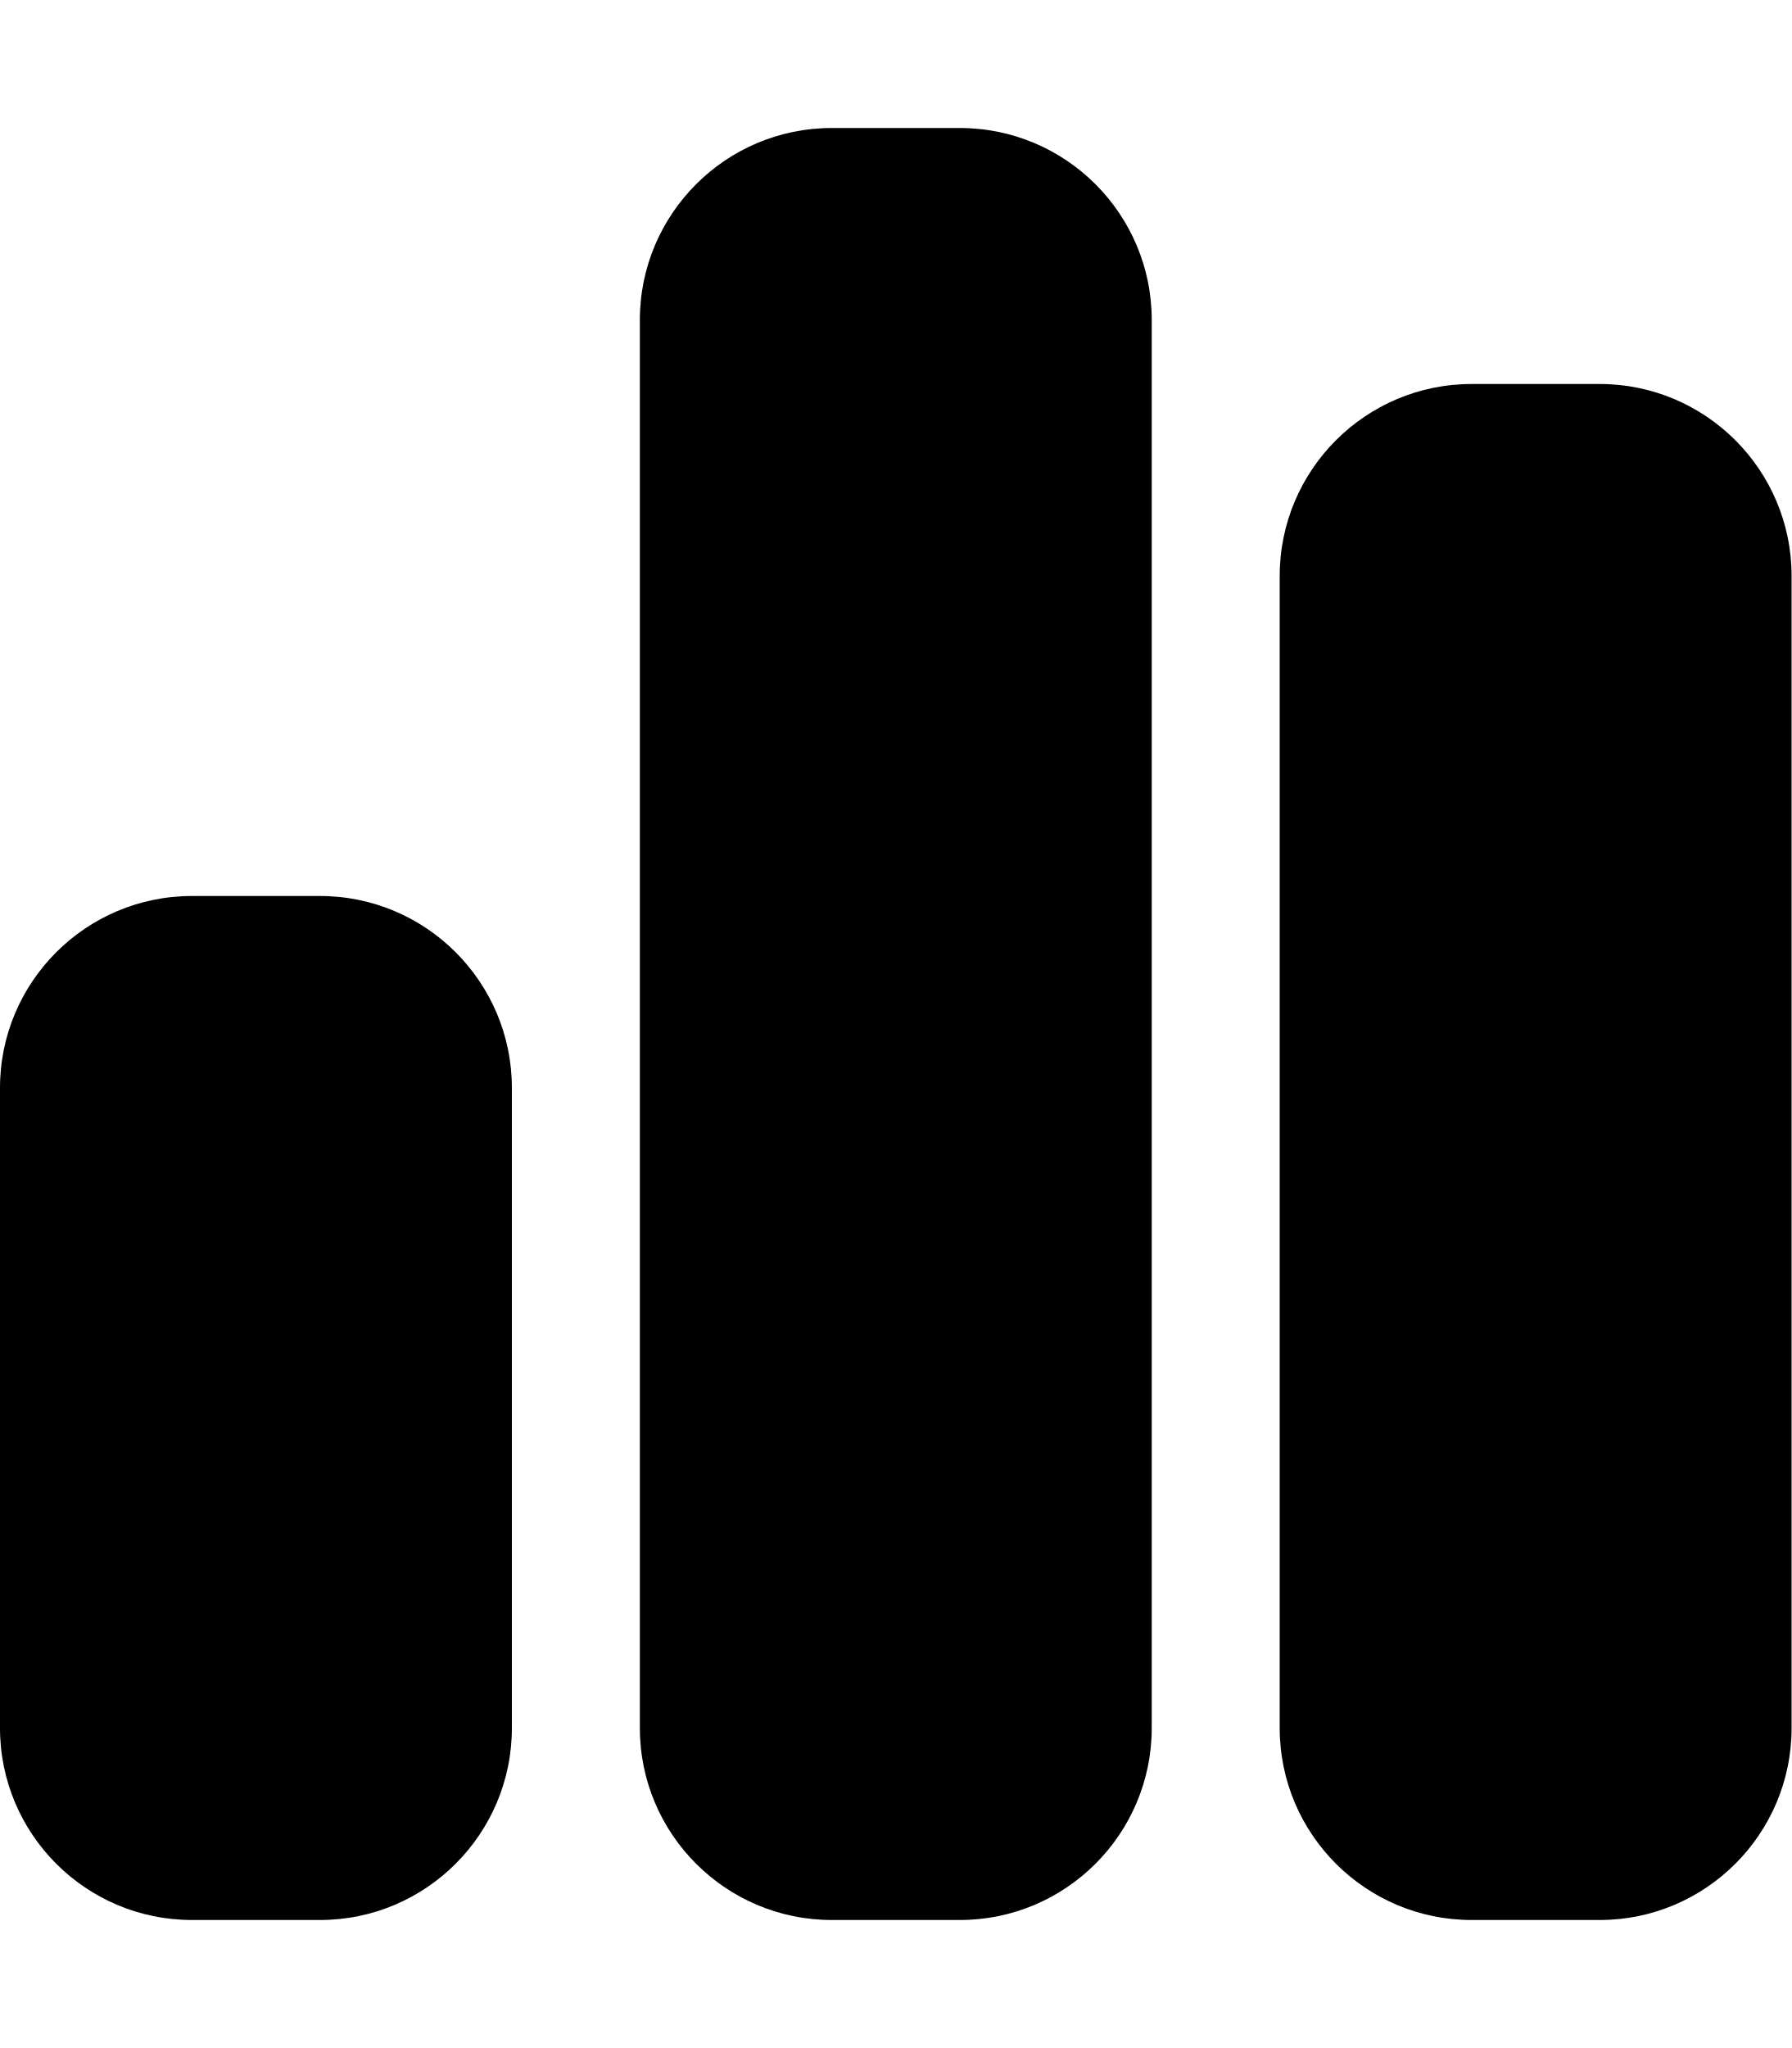
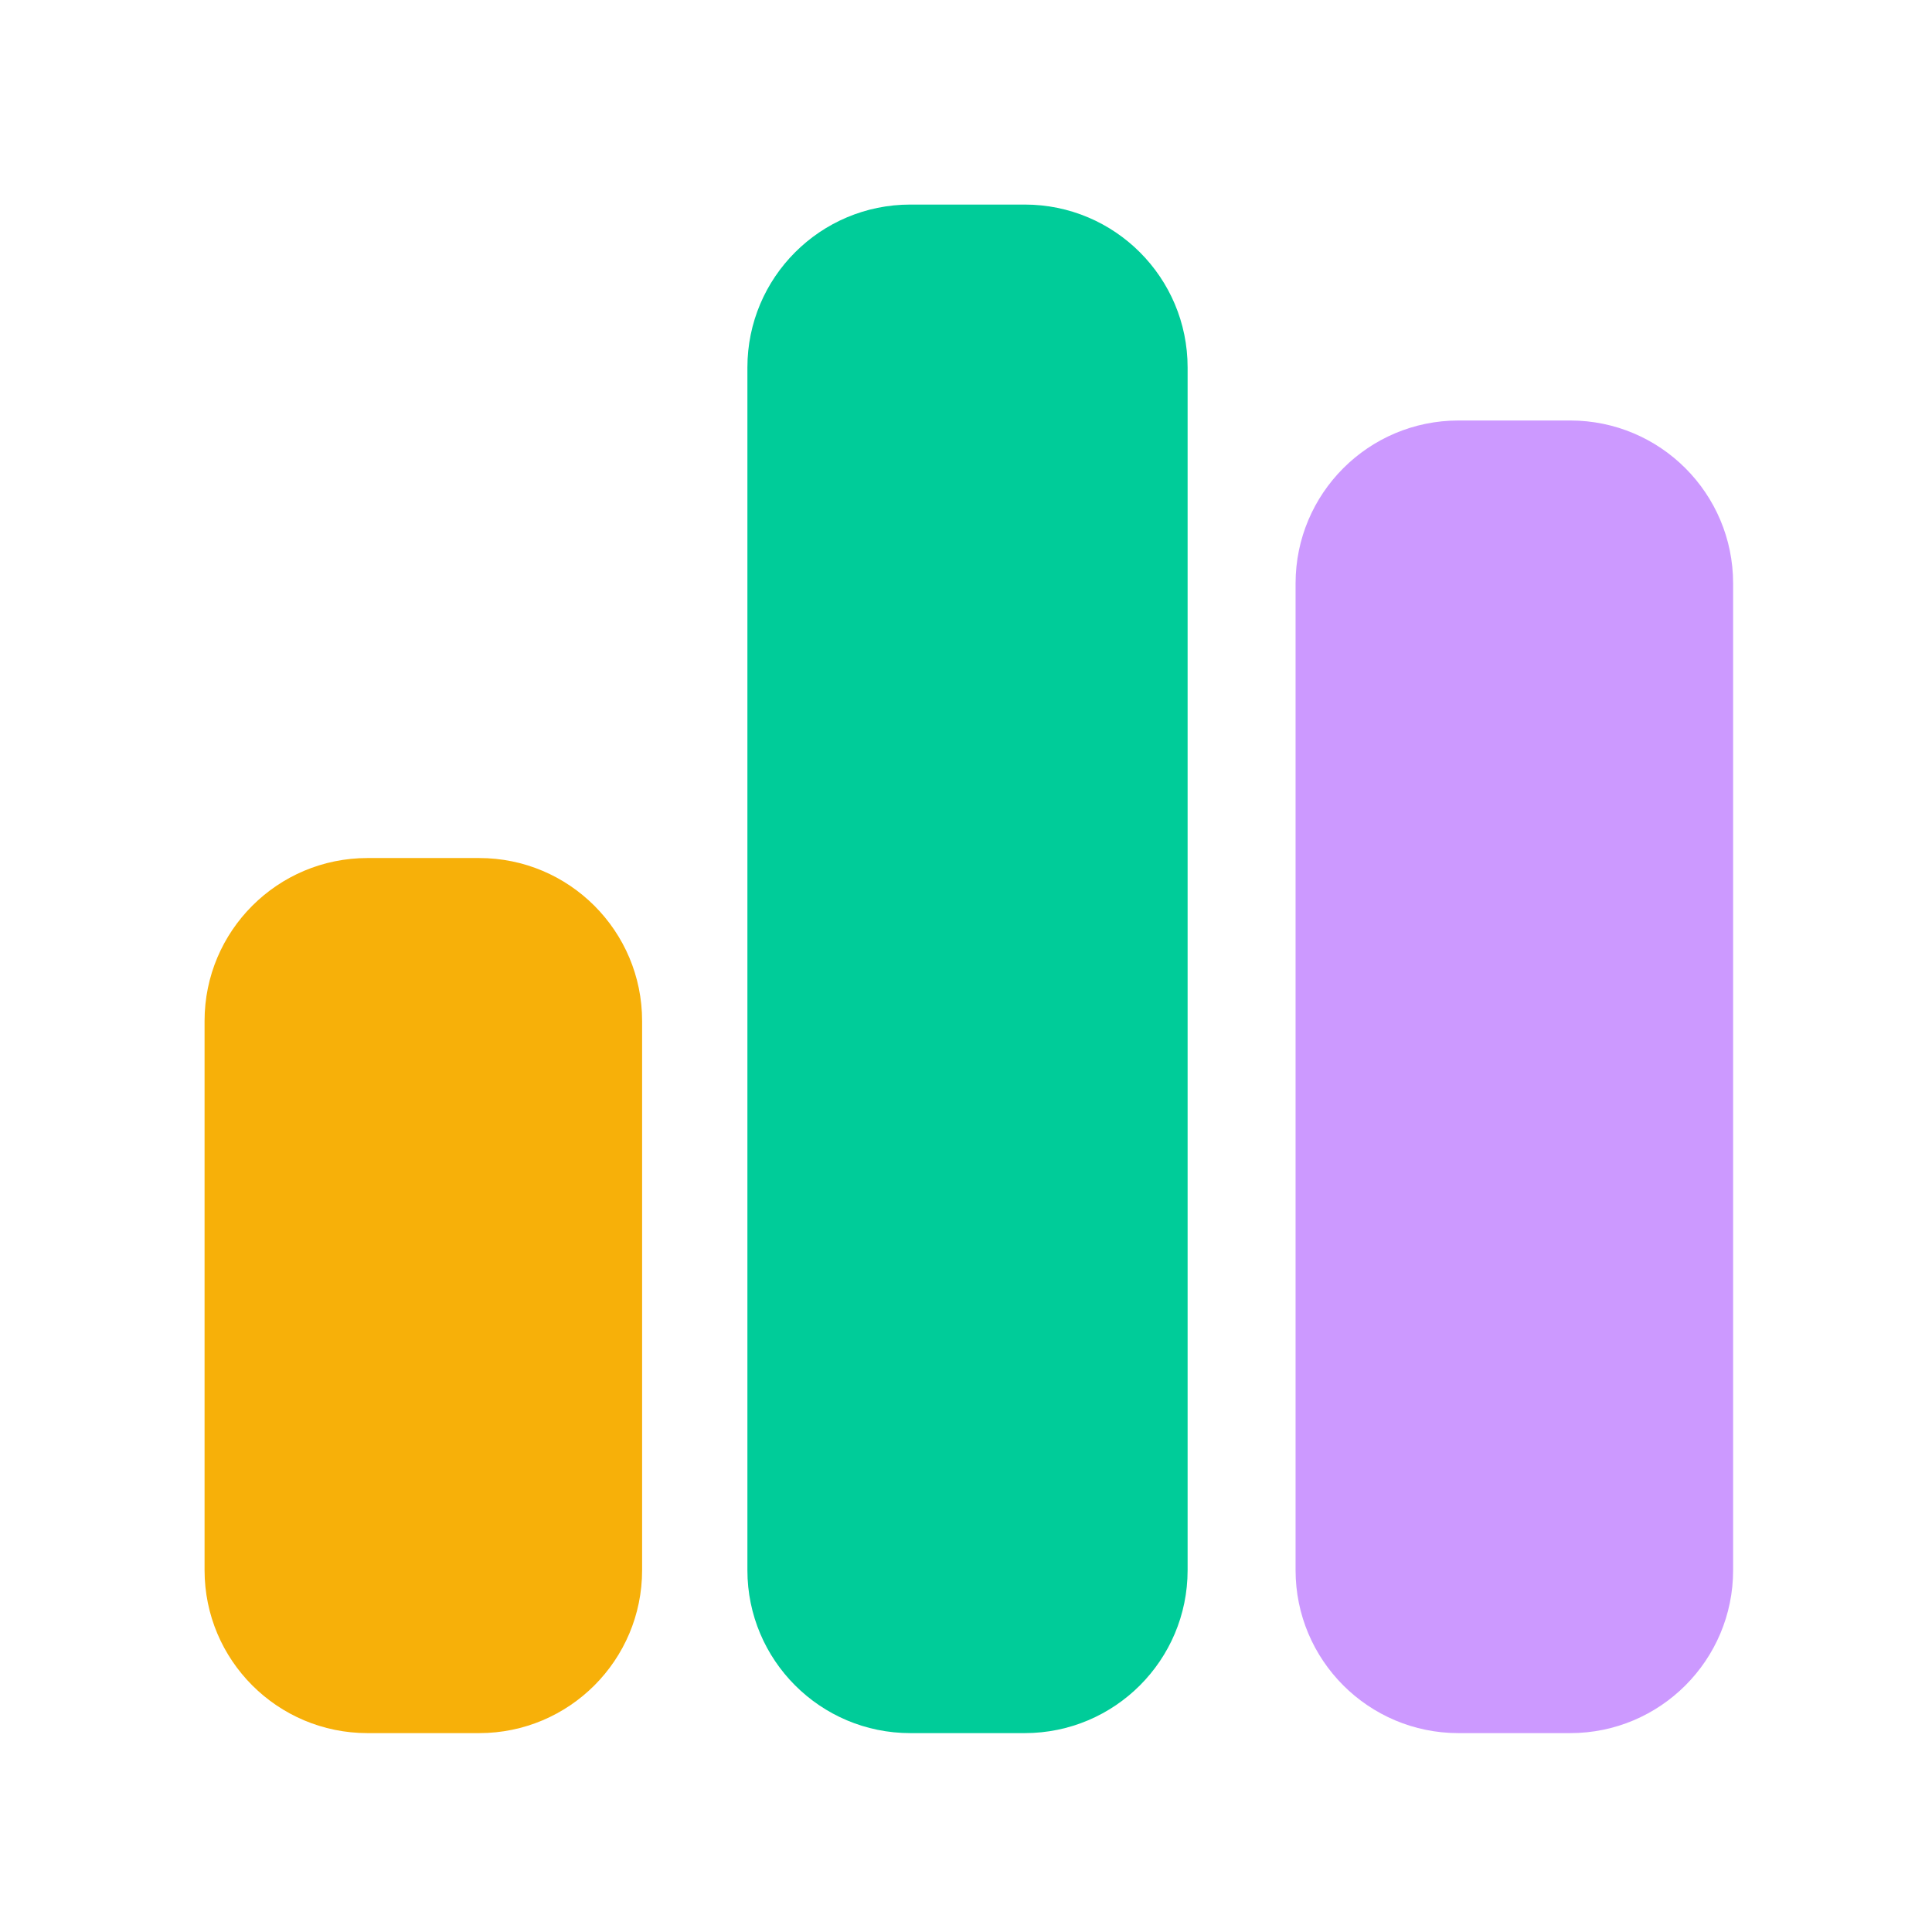
- <svg xmlns="http://www.w3.org/2000/svg" viewBox="0 0 448 512">
-   <path d="M160 80c0-26.5 21.5-48 48-48l32 0c26.5 0 48 21.5 48 48l0 352c0 26.5-21.5 48-48 48l-32 0c-26.5 0-48-21.5-48-48l0-352zM0 272c0-26.5 21.5-48 48-48l32 0c26.5 0 48 21.5 48 48l0 160c0 26.5-21.5 48-48 48l-32 0c-26.5 0-48-21.5-48-48L0 272zM368 96l32 0c26.5 0 48 21.5 48 48l0 288c0 26.5-21.5 48-48 48l-32 0c-26.5 0-48-21.5-48-48l0-288c0-26.5 21.5-48 48-48z" />
+ <svg xmlns="http://www.w3.org/2000/svg" id="Calque_1" data-name="Calque 1" viewBox="0 0 340 340">
+   <rect x="36" y="151" width="77" height="154" rx="28.67" ry="28.67" fill="#f7b009" />
+   <rect x="131.53" y="36" width="77.47" height="269" rx="28.67" ry="28.67" fill="#0c9" />
+   <rect x="228" y="74" width="77" height="231" rx="28.67" ry="28.67" fill="#c9f" />
</svg>
